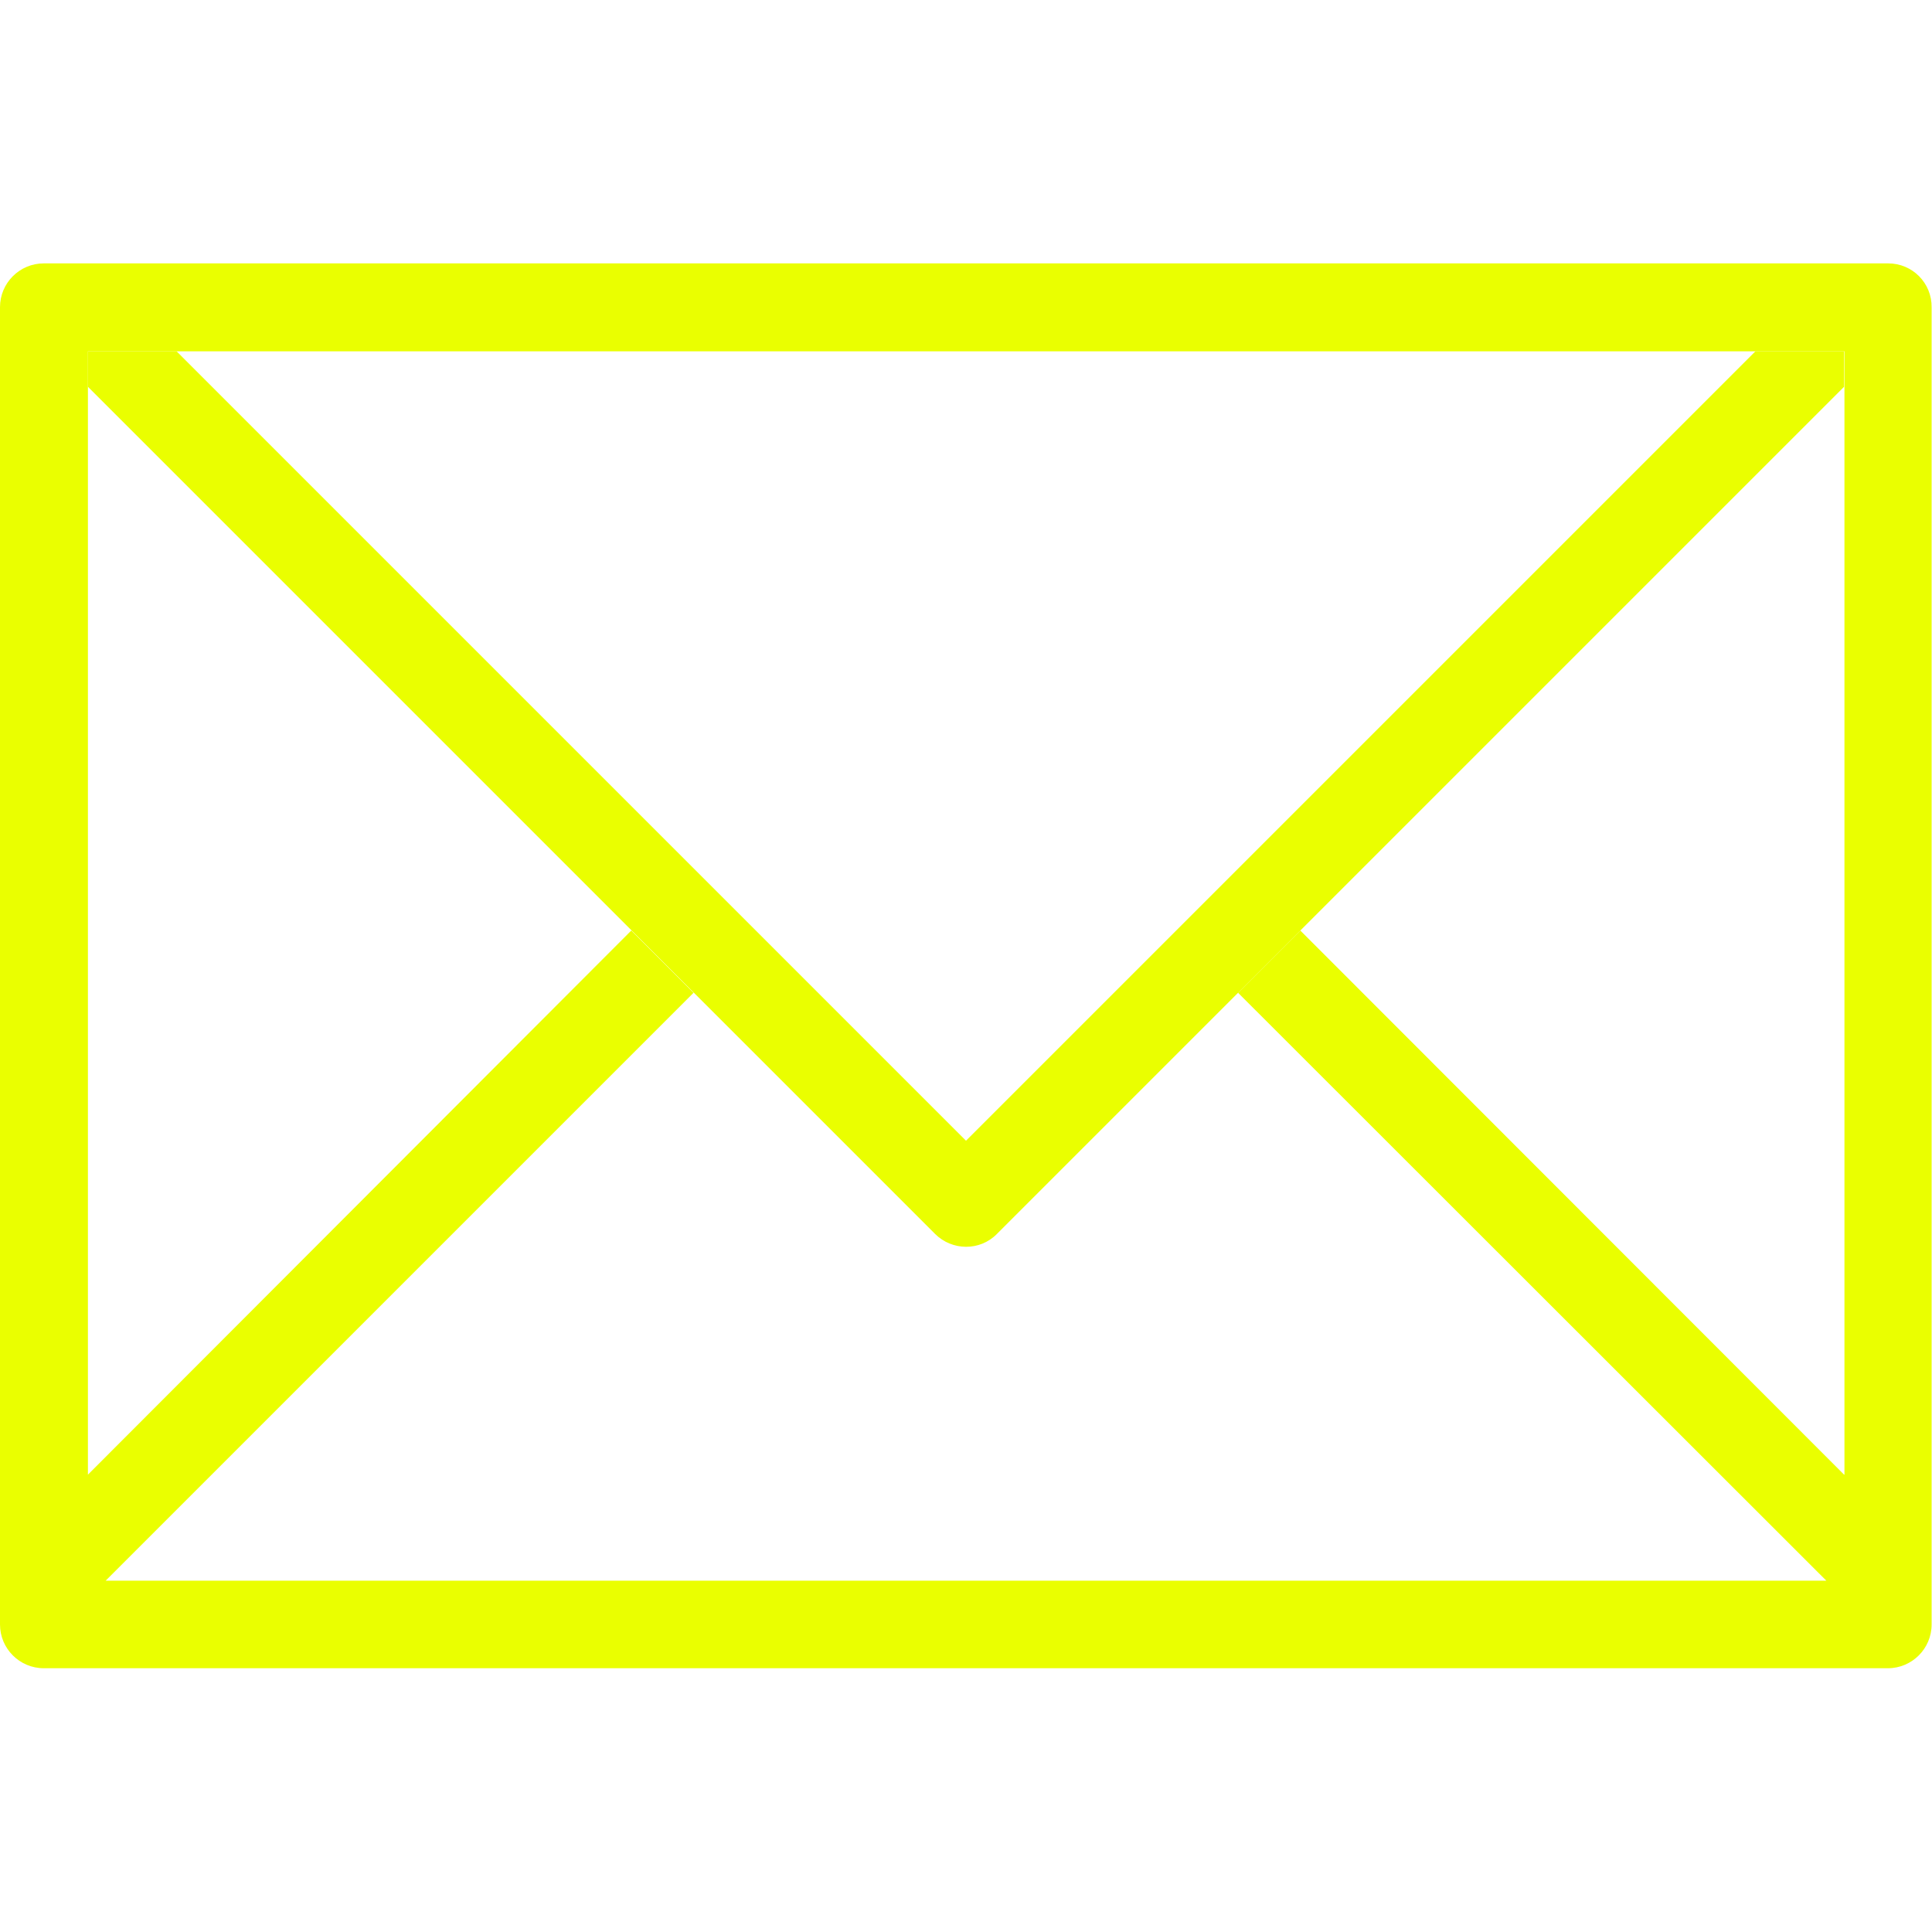
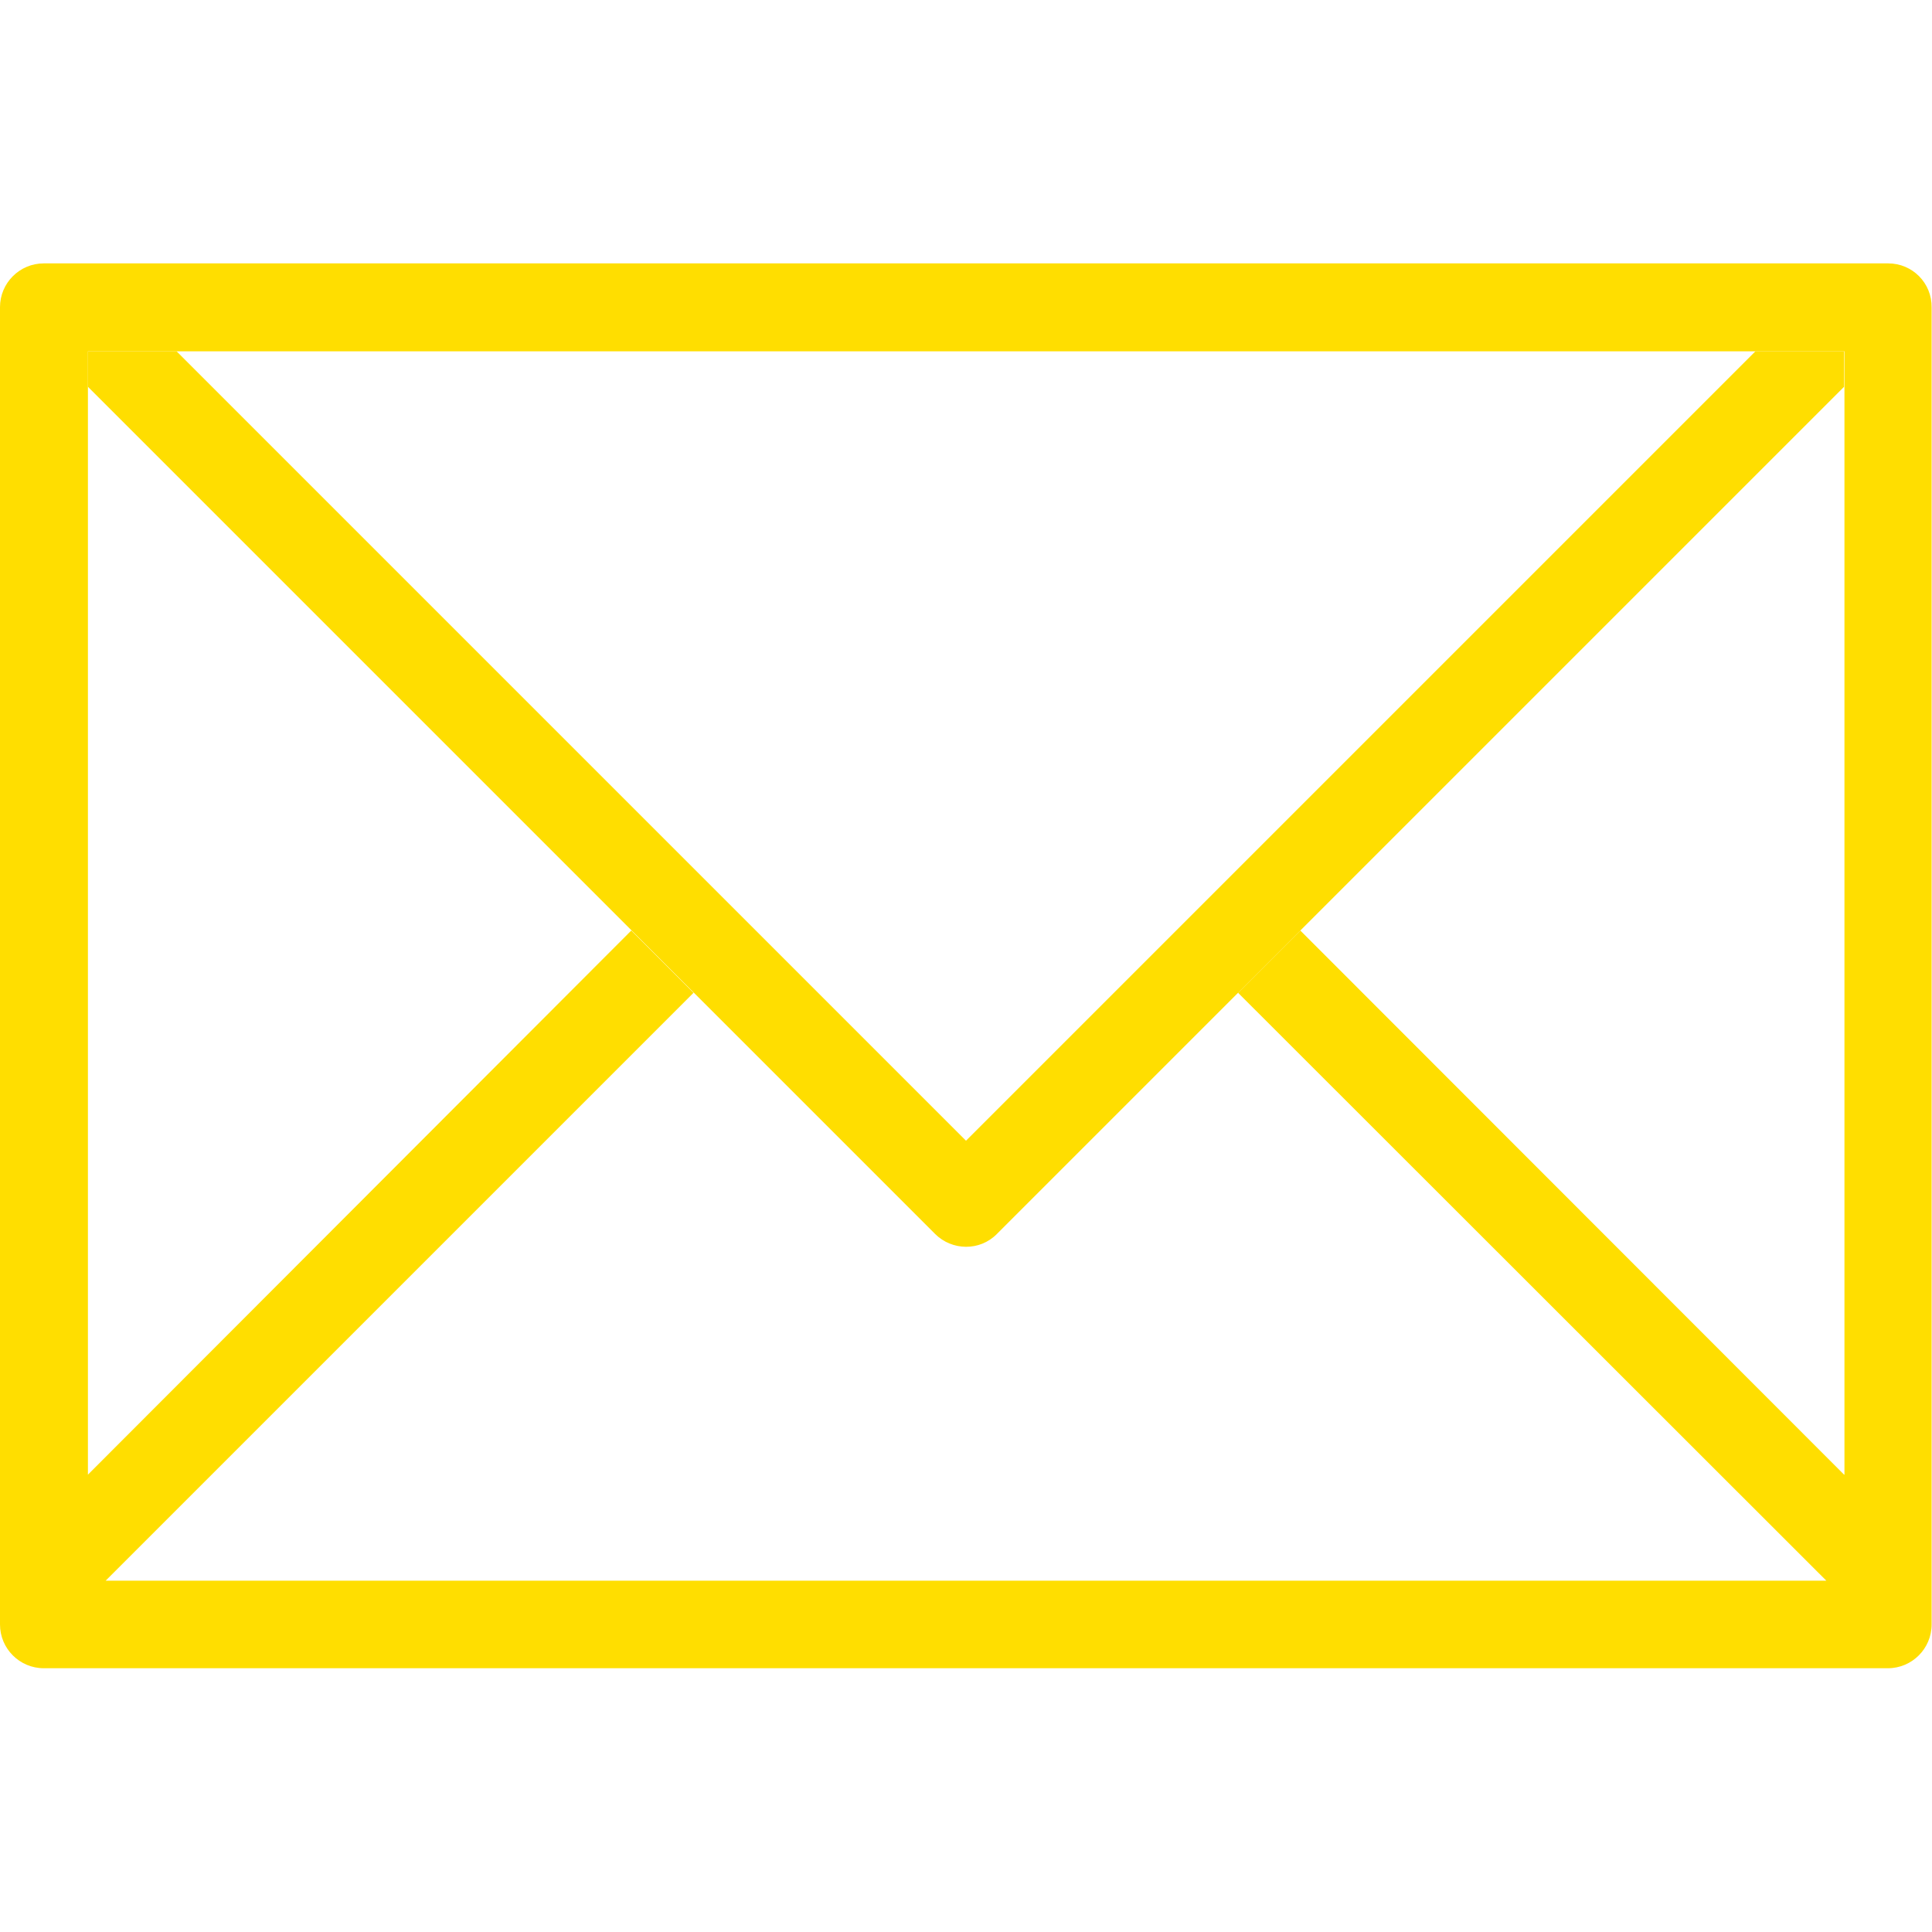
<svg xmlns="http://www.w3.org/2000/svg" version="1.1" id="Layer_1" x="0px" y="0px" viewBox="0 0 512 512" style="enable-background:new 0 0 512 512;" xml:space="preserve">
  <style type="text/css">
- 	.st0{fill:#EAFF00;}
+ 	.st0{fill:#ffde00;}
</style>
  <path class="st0" d="M500.4,69.8H11.6C5.2,69.8,0,75,0,81.4c0,0,0,0,0,0v349.1c0,6.4,5.2,11.6,11.6,11.6c0,0,0,0,0,0h488.7  c6.4,0,11.6-5.2,11.6-11.6c0,0,0,0,0,0V81.5C512,75,506.8,69.8,500.4,69.8C500.4,69.8,500.4,69.8,500.4,69.8z M488.7,390.8  L344.6,246.6l-16.5,16.5L484,418.9H28l155.8-155.8l-16.5-16.5L23.3,390.8V93.1h465.5V390.8z" />
  <path class="st0" d="M465.2,93.1L256,302.3L46.8,93.1H23.3v9.4L247.8,327c4.5,4.5,11.9,4.6,16.4,0c0,0,0,0,0,0l224.5-224.5v-9.4  H465.2z" />
</svg>
